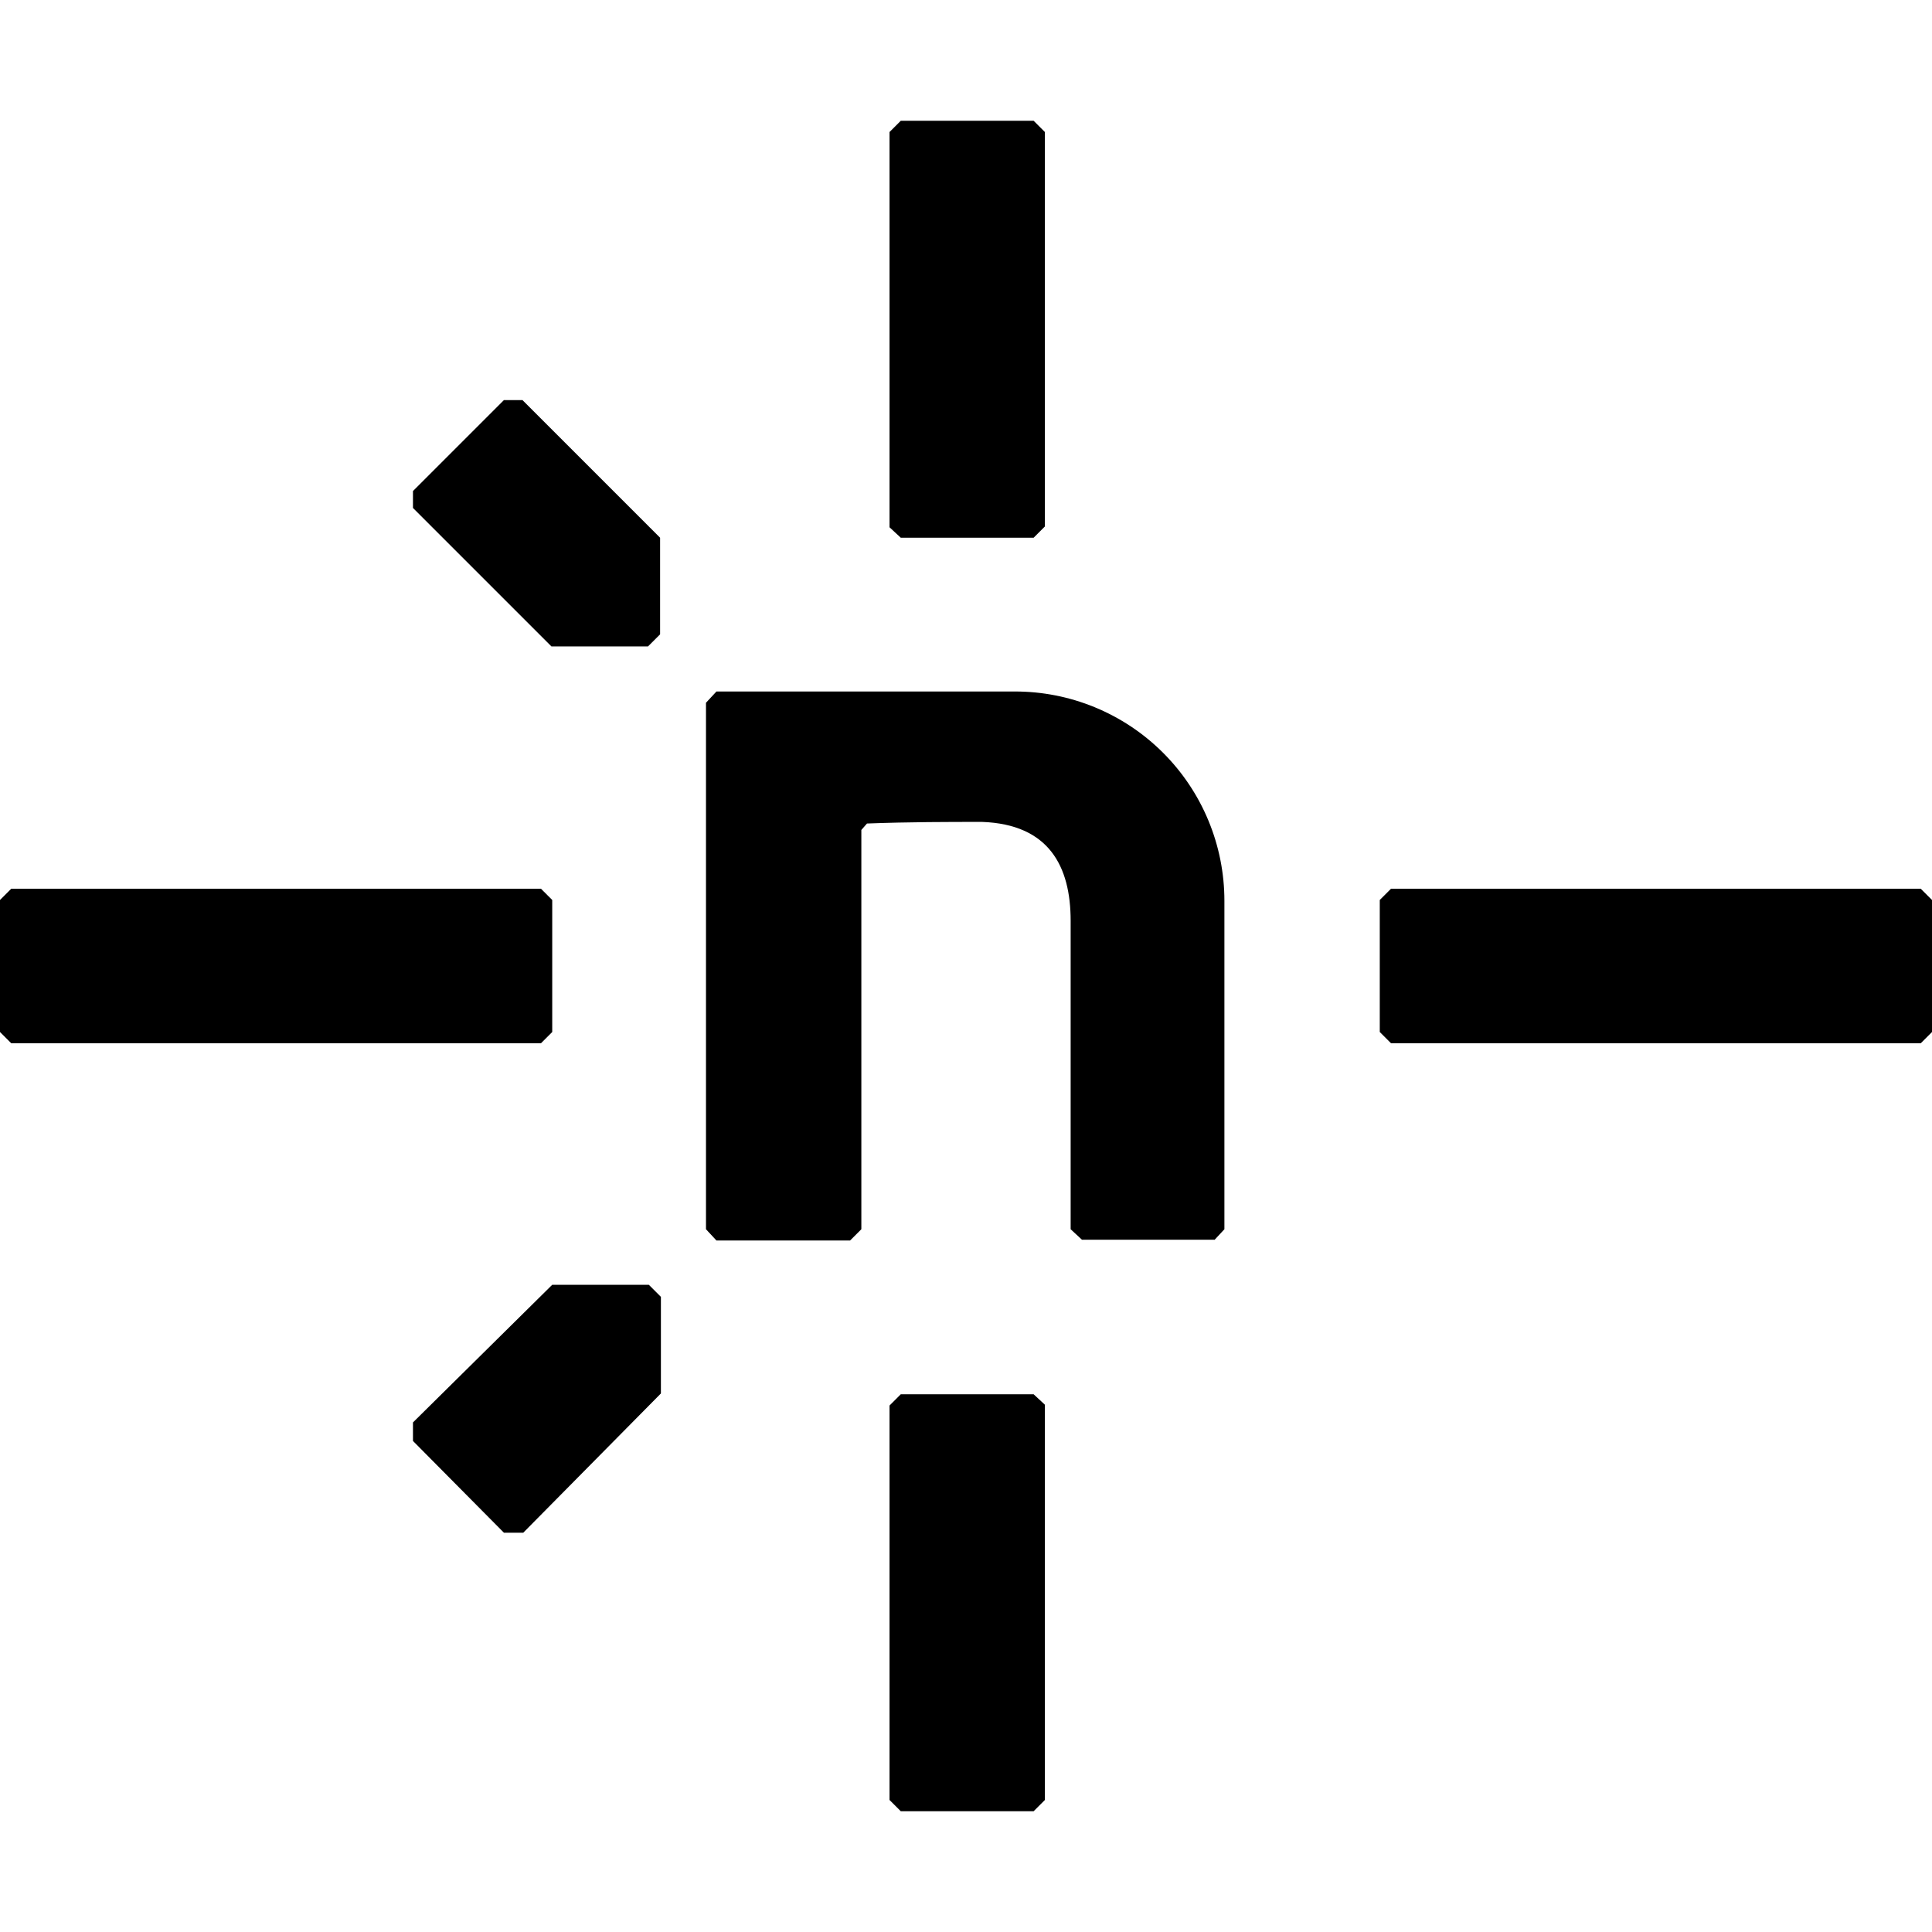
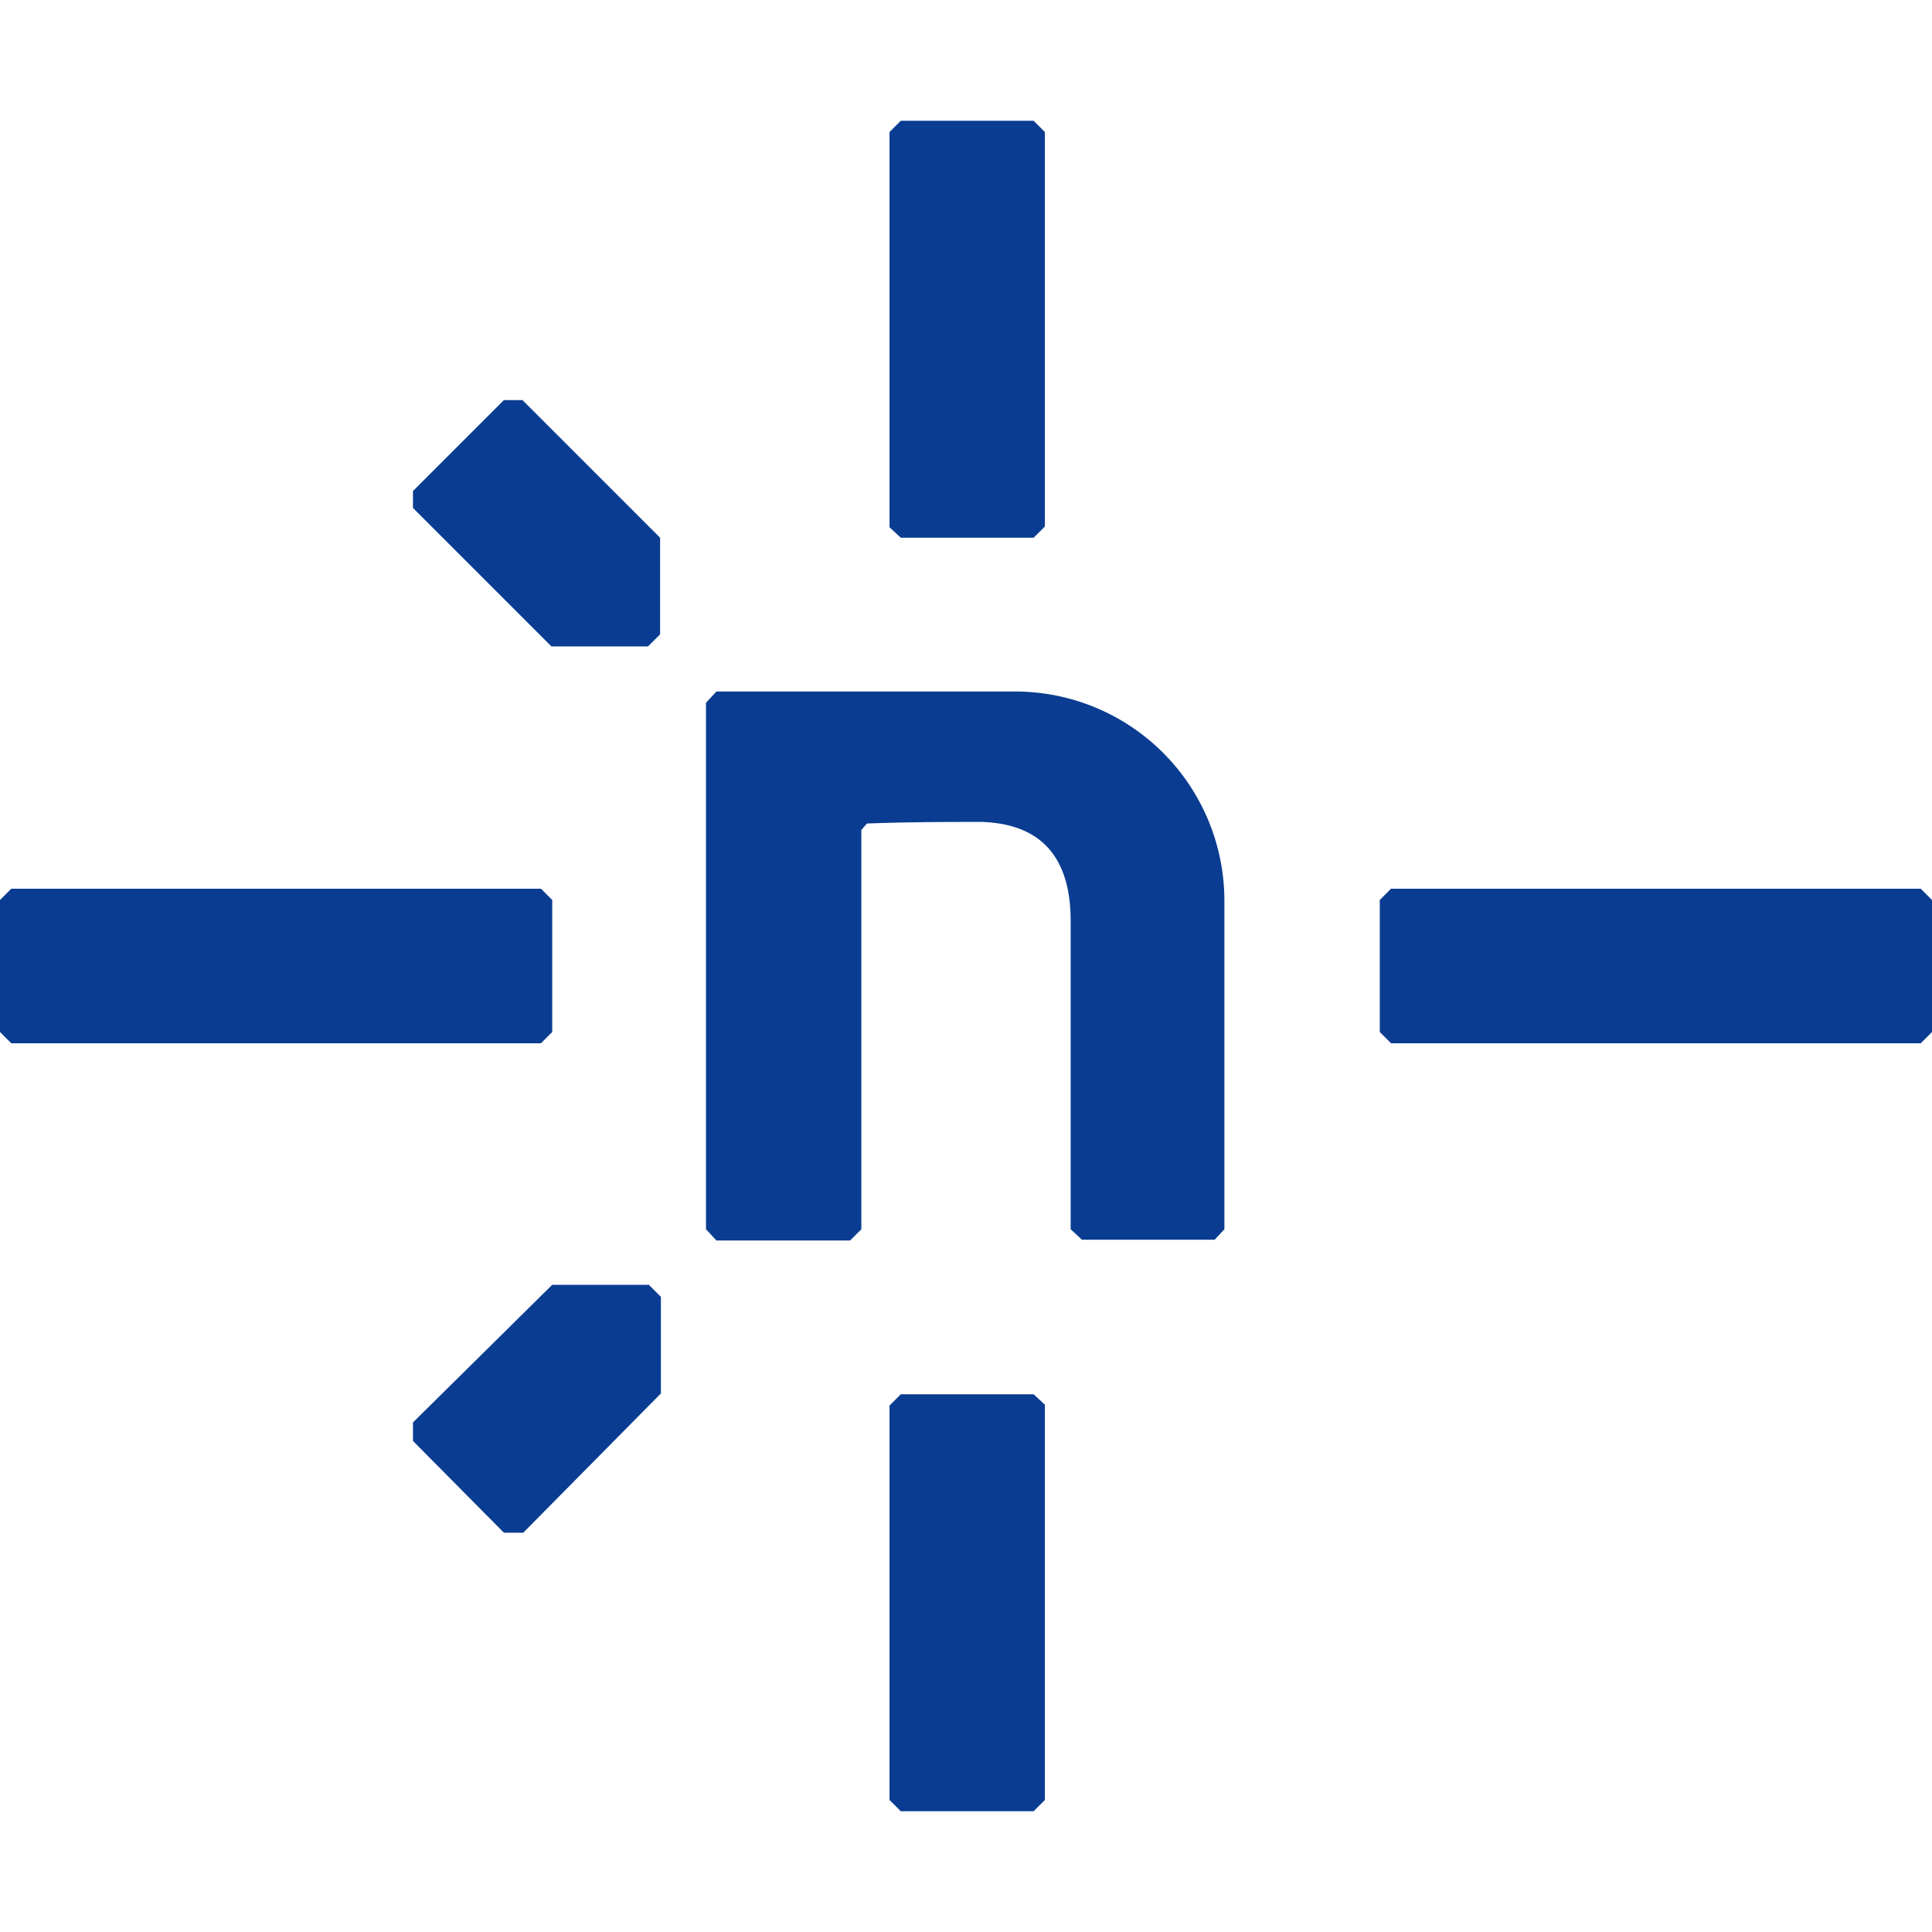
<svg xmlns="http://www.w3.org/2000/svg" role="img" viewBox="0 0 24 24">
-   <path d="M6.49 19.04h-.23L5.13 17.9v-.23l1.73-1.71h1.2l.15.15v1.2L6.5 19.04ZM5.13 6.31V6.1l1.13-1.13h.23L8.2 6.68v1.2l-.15.15h-1.2L5.13 6.31Zm9.96 9.09h-1.65l-.14-.13v-3.83c0-.68-.27-1.2-1.1-1.23-.42 0-.9 0-1.43.02l-.07.08v4.96l-.14.14H8.9l-.13-.14V8.73l.13-.14h3.7a2.6 2.6 0 0 1 2.61 2.6v4.08l-.13.14Zm-8.37-2.44H.14L0 12.82v-1.64l.14-.14h6.58l.14.14v1.64l-.14.14Zm17.14 0h-6.58l-.14-.14v-1.64l.14-.14h6.58l.14.14v1.64l-.14.14ZM11.05 6.55V1.64l.14-.14h1.65l.14.14v4.9l-.14.14h-1.65l-.14-.13Zm0 15.81v-4.9l.14-.14h1.65l.14.13v4.91l-.14.14h-1.65l-.14-.14Z" />
+   <path fill="#0A3D91" d="M6.49 19.04h-.23L5.13 17.9v-.23l1.73-1.71h1.2l.15.15v1.2L6.5 19.04ZM5.13 6.31V6.1l1.13-1.13h.23L8.2 6.68v1.2l-.15.15h-1.2L5.13 6.31Zm9.96 9.09h-1.65l-.14-.13v-3.83c0-.68-.27-1.2-1.1-1.23-.42 0-.9 0-1.43.02l-.07.08v4.96l-.14.14H8.9l-.13-.14V8.73l.13-.14h3.7a2.6 2.6 0 0 1 2.61 2.6v4.08l-.13.14Zm-8.37-2.44H.14L0 12.82v-1.64l.14-.14h6.58l.14.14v1.64l-.14.14Zm17.14 0h-6.58l-.14-.14v-1.64l.14-.14h6.58l.14.14v1.64l-.14.14ZM11.05 6.55V1.64l.14-.14h1.65l.14.14v4.9l-.14.14h-1.65l-.14-.13Zm0 15.81v-4.9l.14-.14h1.65l.14.13v4.91l-.14.14h-1.65l-.14-.14Z" />
</svg>
